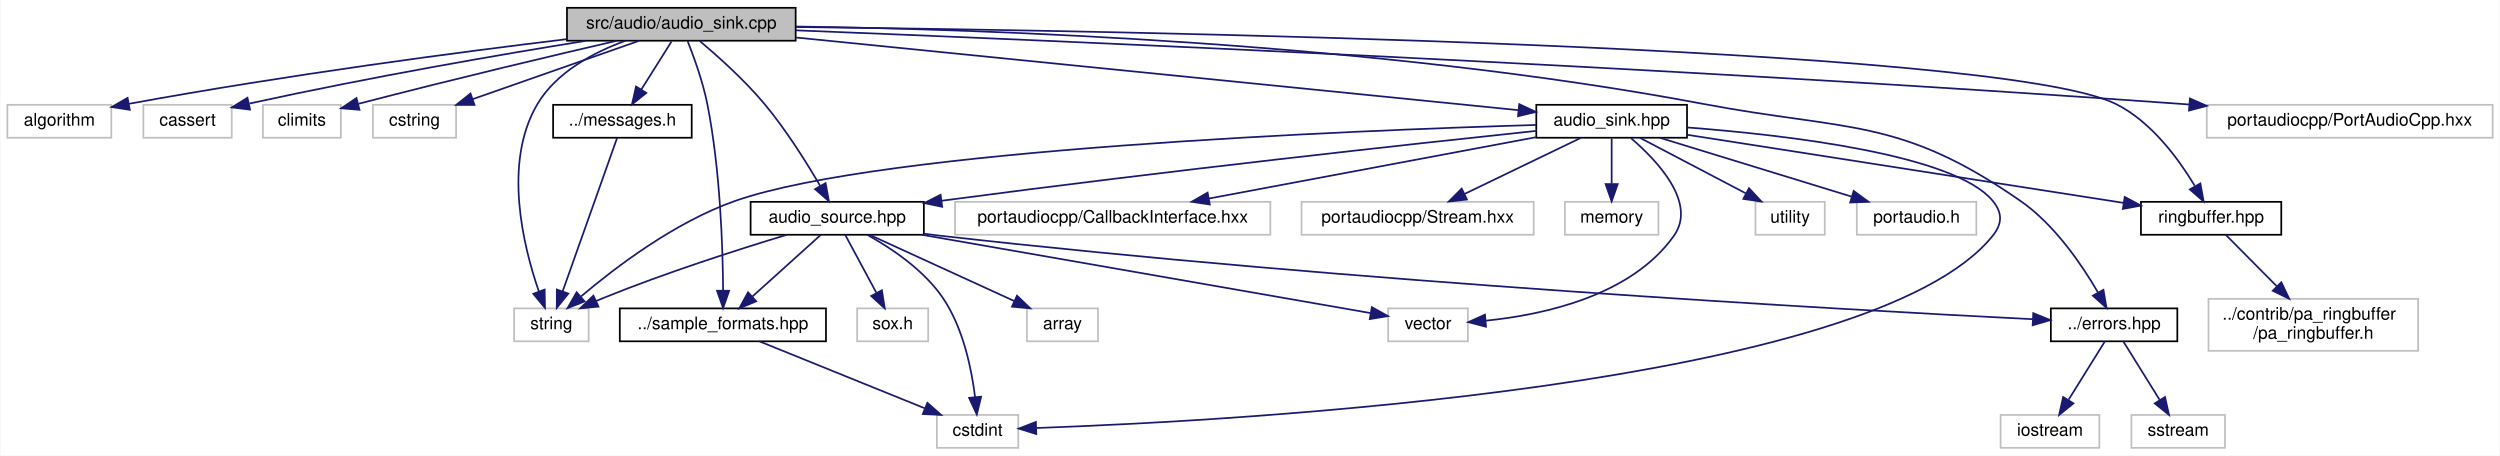
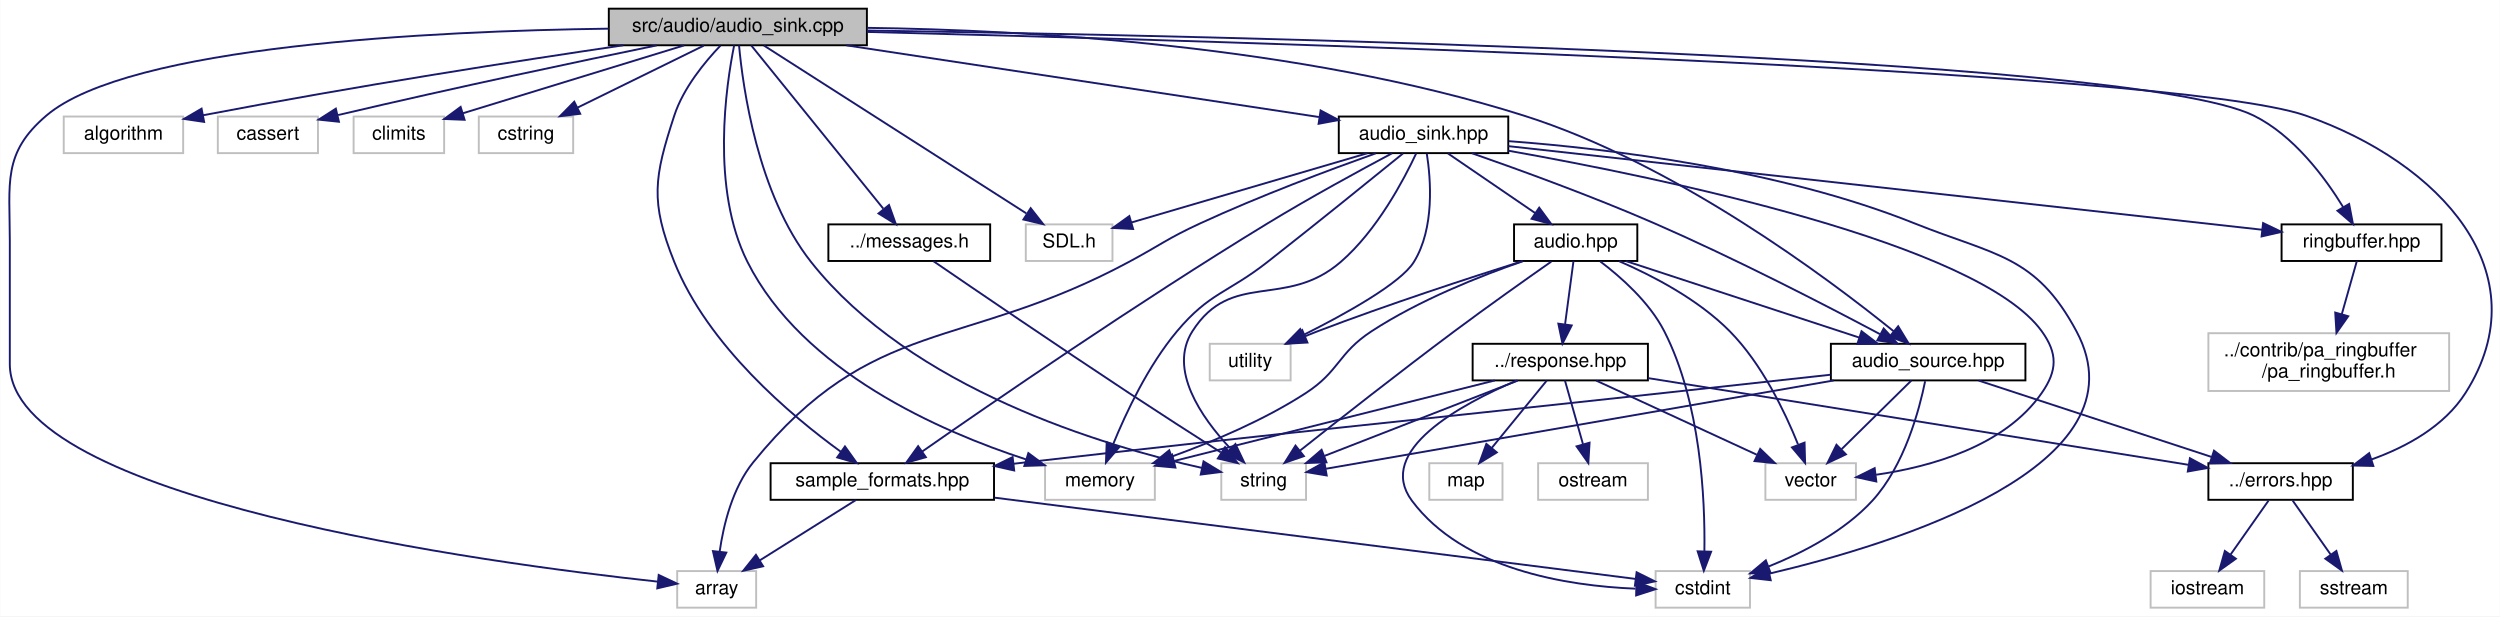
- <svg xmlns="http://www.w3.org/2000/svg" xmlns:xlink="http://www.w3.org/1999/xlink" width="1443pt" height="263pt" viewBox="0.00 0.00 1442.50 263.00">
-   <g id="graph0" class="graph" transform="scale(1 1) rotate(0) translate(4 259)">
-     <polygon fill="white" stroke="none" points="-4,4 -4,-259 1438.5,-259 1438.5,4 -4,4" />
+ <svg xmlns="http://www.w3.org/2000/svg" xmlns:xlink="http://www.w3.org/1999/xlink" width="1298pt" height="320pt" viewBox="0.00 0.00 1297.77 320.00">
+   <g id="graph0" class="graph" transform="scale(1 1) rotate(0) translate(4 316)">
+     <polygon fill="white" stroke="none" points="-4,4 -4,-316 1293.77,-316 1293.77,4 -4,4" />
    <g id="node1" class="node">
-       <polygon fill="#bfbfbf" stroke="black" points="323,-235.5 323,-254.5 455,-254.5 455,-235.5 323,-235.5" />
-       <text text-anchor="middle" x="389" y="-242.5" font-family="Helvetica,sans-Serif" font-size="10.00">src/audio/audio_sink.cpp</text>
+       <polygon fill="#bfbfbf" stroke="black" points="311.978,-292.5 311.978,-311.5 445.978,-311.5 445.978,-292.5 311.978,-292.5" />
+       <text text-anchor="middle" x="378.978" y="-299.5" font-family="Helvetica,sans-Serif" font-size="10.00">src/audio/audio_sink.cpp</text>
    </g>
    <g id="node2" class="node">
-       <polygon fill="white" stroke="#bfbfbf" points="0,-179.5 0,-198.5 60,-198.5 60,-179.5 0,-179.5" />
-       <text text-anchor="middle" x="30" y="-186.5" font-family="Helvetica,sans-Serif" font-size="10.00">algorithm</text>
+       <polygon fill="white" stroke="#bfbfbf" points="347.478,-0.5 347.478,-19.5 388.478,-19.5 388.478,-0.5 347.478,-0.5" />
+       <text text-anchor="middle" x="367.978" y="-7.5" font-family="Helvetica,sans-Serif" font-size="10.00">array</text>
    </g>
    <g id="edge1" class="edge">
-       <path fill="none" stroke="midnightblue" d="M322.845,-236.404C260.164,-228.819 163.201,-216.086 70.053,-199.061" />
-       <polygon fill="midnightblue" stroke="midnightblue" points="70.649,-195.612 60.179,-197.238 69.377,-202.496 70.649,-195.612" />
+       <path fill="none" stroke="midnightblue" d="M311.928,-301.12C220.356,-299.889 62.655,-292.353 19.978,-256 -2.934,-236.483 0.978,-221.098 0.978,-191 0.978,-191 0.978,-191 0.978,-127 0.978,-56.679 249.047,-23.579 337.283,-14.029" />
+       <polygon fill="midnightblue" stroke="midnightblue" points="337.882,-17.486 347.46,-12.956 337.148,-10.524 337.882,-17.486" />
    </g>
    <g id="node3" class="node">
-       <polygon fill="white" stroke="#bfbfbf" points="78.5,-179.5 78.5,-198.5 129.5,-198.5 129.5,-179.5 78.5,-179.5" />
-       <text text-anchor="middle" x="104" y="-186.5" font-family="Helvetica,sans-Serif" font-size="10.00">cassert</text>
+       <polygon fill="white" stroke="#bfbfbf" points="28.978,-236.5 28.978,-255.5 90.978,-255.5 90.978,-236.5 28.978,-236.5" />
+       <text text-anchor="middle" x="59.978" y="-243.5" font-family="Helvetica,sans-Serif" font-size="10.00">algorithm</text>
    </g>
    <g id="edge2" class="edge">
-       <path fill="none" stroke="midnightblue" d="M333.904,-235.446C285.17,-227.582 211.938,-215.037 139.743,-199.254" />
-       <polygon fill="midnightblue" stroke="midnightblue" points="140.085,-195.745 129.565,-197.006 138.575,-202.581 140.085,-195.745" />
+       <path fill="none" stroke="midnightblue" d="M319.467,-292.483C265.065,-284.453 182.159,-271.601 101.239,-256.154" />
+       <polygon fill="midnightblue" stroke="midnightblue" points="101.864,-252.71 91.383,-254.257 100.541,-259.584 101.864,-252.71" />
    </g>
    <g id="node4" class="node">
-       <polygon fill="white" stroke="#bfbfbf" points="147.5,-179.5 147.5,-198.5 192.5,-198.5 192.5,-179.5 147.5,-179.5" />
-       <text text-anchor="middle" x="170" y="-186.5" font-family="Helvetica,sans-Serif" font-size="10.00">climits</text>
+       <polygon fill="white" stroke="#bfbfbf" points="108.978,-236.5 108.978,-255.5 160.978,-255.5 160.978,-236.5 108.978,-236.5" />
+       <text text-anchor="middle" x="134.978" y="-243.5" font-family="Helvetica,sans-Serif" font-size="10.00">cassert</text>
    </g>
    <g id="edge3" class="edge">
-       <path fill="none" stroke="midnightblue" d="M351.642,-235.451C315.888,-227.171 260.207,-214.023 202.693,-199.105" />
-       <polygon fill="midnightblue" stroke="midnightblue" points="203.256,-195.634 192.697,-196.498 201.49,-202.408 203.256,-195.634" />
+       <path fill="none" stroke="midnightblue" d="M336.835,-292.437C296.694,-284.168 234.33,-271.025 171.421,-256.274" />
+       <polygon fill="midnightblue" stroke="midnightblue" points="171.86,-252.782 161.324,-253.894 170.254,-259.595 171.86,-252.782" />
    </g>
    <g id="node5" class="node">
-       <polygon fill="white" stroke="#bfbfbf" points="211,-179.5 211,-198.5 259,-198.5 259,-179.5 211,-179.5" />
-       <text text-anchor="middle" x="235" y="-186.5" font-family="Helvetica,sans-Serif" font-size="10.00">cstring</text>
+       <polygon fill="white" stroke="#bfbfbf" points="179.478,-236.5 179.478,-255.5 226.478,-255.5 226.478,-236.5 179.478,-236.5" />
+       <text text-anchor="middle" x="202.978" y="-243.5" font-family="Helvetica,sans-Serif" font-size="10.00">climits</text>
    </g>
    <g id="edge4" class="edge">
-       <path fill="none" stroke="midnightblue" d="M364.598,-235.444C338.728,-226.372 297.683,-211.98 268.727,-201.826" />
-       <polygon fill="midnightblue" stroke="midnightblue" points="269.629,-198.434 259.034,-198.428 267.313,-205.039 269.629,-198.434" />
+       <path fill="none" stroke="midnightblue" d="M351.09,-292.444C319.907,-282.876 269.432,-267.389 236.223,-257.2" />
+       <polygon fill="midnightblue" stroke="midnightblue" points="237.098,-253.808 226.511,-254.22 235.044,-260.5 237.098,-253.808" />
    </g>
    <g id="node6" class="node">
-       <polygon fill="white" stroke="#bfbfbf" points="292.5,-62 292.5,-81 335.5,-81 335.5,-62 292.5,-62" />
-       <text text-anchor="middle" x="314" y="-69" font-family="Helvetica,sans-Serif" font-size="10.00">string</text>
+       <polygon fill="white" stroke="#bfbfbf" points="244.478,-236.5 244.478,-255.5 293.478,-255.5 293.478,-236.5 244.478,-236.5" />
+       <text text-anchor="middle" x="268.978" y="-243.5" font-family="Helvetica,sans-Serif" font-size="10.00">cstring</text>
    </g>
    <g id="edge5" class="edge">
-       <path fill="none" stroke="midnightblue" d="M356.815,-235.488C338.461,-228.801 316.984,-217.45 306,-199 285.906,-165.249 297.723,-117.063 306.72,-90.981" />
-       <polygon fill="midnightblue" stroke="midnightblue" points="310.127,-91.857 310.301,-81.263 303.559,-89.436 310.127,-91.857" />
+       <path fill="none" stroke="midnightblue" d="M361.305,-292.324C343.584,-283.625 316.075,-270.12 295.69,-260.113" />
+       <polygon fill="midnightblue" stroke="midnightblue" points="297.127,-256.919 286.608,-255.655 294.042,-263.203 297.127,-256.919" />
    </g>
    <g id="node7" class="node">
-       <polygon fill="white" stroke="#bfbfbf" points="1269.5,-179.5 1269.5,-198.5 1434.5,-198.5 1434.5,-179.5 1269.5,-179.5" />
-       <text text-anchor="middle" x="1352" y="-186.5" font-family="Helvetica,sans-Serif" font-size="10.00">portaudiocpp/PortAudioCpp.hxx</text>
+       <polygon fill="white" stroke="#bfbfbf" points="538.478,-56.5 538.478,-75.5 595.478,-75.5 595.478,-56.5 538.478,-56.5" />
+       <text text-anchor="middle" x="566.978" y="-63.5" font-family="Helvetica,sans-Serif" font-size="10.00">memory</text>
    </g>
    <g id="edge6" class="edge">
-       <path fill="none" stroke="midnightblue" d="M455.056,-241.483C599.99,-235.761 956.749,-220.576 1255,-199 1256.48,-198.893 1257.96,-198.783 1259.46,-198.67" />
-       <polygon fill="midnightblue" stroke="midnightblue" points="1259.77,-202.157 1269.47,-197.887 1259.22,-195.178 1259.77,-202.157" />
+       <path fill="none" stroke="midnightblue" d="M377.067,-292.492C372.897,-271.874 364.809,-218.134 383.978,-180 412.51,-123.241 483.943,-92.015 528.654,-77.454" />
+       <polygon fill="midnightblue" stroke="midnightblue" points="529.811,-80.759 538.31,-74.432 527.721,-74.078 529.811,-80.759" />
    </g>
    <g id="node8" class="node">
-       <g id="a_node8">
+       <polygon fill="white" stroke="#bfbfbf" points="629.978,-56.5 629.978,-75.5 673.978,-75.5 673.978,-56.5 629.978,-56.5" />
+       <text text-anchor="middle" x="651.978" y="-63.5" font-family="Helvetica,sans-Serif" font-size="10.00">string</text>
+     </g>
+     <g id="edge7" class="edge">
+       <path fill="none" stroke="midnightblue" d="M379.598,-292.414C381.536,-271.155 389.133,-215.246 416.978,-180 468.962,-114.199 568.757,-84.459 619.955,-73.046" />
+       <polygon fill="midnightblue" stroke="midnightblue" points="620.763,-76.452 629.813,-70.942 619.302,-69.606 620.763,-76.452" />
+     </g>
+     <g id="node9" class="node">
+       <polygon fill="white" stroke="#bfbfbf" points="528.478,-180.5 528.478,-199.5 573.478,-199.5 573.478,-180.5 528.478,-180.5" />
+       <text text-anchor="middle" x="550.978" y="-187.5" font-family="Helvetica,sans-Serif" font-size="10.00">SDL.h</text>
+     </g>
+     <g id="edge8" class="edge">
+       <path fill="none" stroke="midnightblue" d="M392.475,-292.368C421.99,-273.492 492.522,-228.385 528.717,-205.237" />
+       <polygon fill="midnightblue" stroke="midnightblue" points="531.005,-207.928 537.544,-199.591 527.234,-202.031 531.005,-207.928" />
+     </g>
+     <g id="node10" class="node">
+       <g id="a_node10">
        <a xlink:href="errors_8hpp.html" target="_top" xlink:title="Declarations of the playd Error exception set. ">
-           <polygon fill="white" stroke="black" points="1179.5,-62 1179.5,-81 1252.5,-81 1252.5,-62 1179.5,-62" />
-           <text text-anchor="middle" x="1216" y="-69" font-family="Helvetica,sans-Serif" font-size="10.00">../errors.hpp</text>
-         </a>
-       </g>
-     </g>
-     <g id="edge7" class="edge">
-       <path fill="none" stroke="midnightblue" d="M455.1,-243.695C564.862,-242.135 791.241,-234.437 979,-199 1062.58,-183.225 1092.14,-191.521 1162,-143 1181.71,-129.307 1197.42,-106.195 1206.7,-90.184" />
-       <polygon fill="midnightblue" stroke="midnightblue" points="1209.85,-91.725 1211.63,-81.28 1203.73,-88.335 1209.85,-91.725" />
-     </g>
-     <g id="node11" class="node">
-       <g id="a_node11">
-         <a xlink:href="sample__formats_8hpp.html" target="_top" xlink:title="The SampleFormat enumeration. ">
-           <polygon fill="white" stroke="black" points="353.5,-62 353.5,-81 472.5,-81 472.5,-62 353.5,-62" />
-           <text text-anchor="middle" x="413" y="-69" font-family="Helvetica,sans-Serif" font-size="10.00">../sample_formats.hpp</text>
-         </a>
-       </g>
-     </g>
-     <g id="edge10" class="edge">
-       <path fill="none" stroke="midnightblue" d="M392.661,-235.214C396.212,-226.27 401.429,-211.923 404,-199 411.492,-161.344 412.953,-116.292 413.123,-91.393" />
-       <polygon fill="midnightblue" stroke="midnightblue" points="416.623,-91.189 413.126,-81.189 409.623,-91.188 416.623,-91.189" />
+           <polygon fill="white" stroke="black" points="1142.48,-56.5 1142.48,-75.5 1217.48,-75.5 1217.48,-56.5 1142.48,-56.5" />
+           <text text-anchor="middle" x="1179.98" y="-63.5" font-family="Helvetica,sans-Serif" font-size="10.00">../errors.hpp</text>
+         </a>
+       </g>
+     </g>
+     <g id="edge9" class="edge">
+       <path fill="none" stroke="midnightblue" d="M446.112,-299.423C628.366,-294.84 1123.41,-280.291 1192.98,-256 1262.72,-231.648 1315.61,-174.341 1275.98,-112 1265.05,-94.803 1245.62,-84.064 1227.08,-77.414" />
+       <polygon fill="midnightblue" stroke="midnightblue" points="1228.12,-74.069 1217.52,-74.297 1225.95,-80.725 1228.12,-74.069" />
    </g>
    <g id="node13" class="node">
      <g id="a_node13">
        <a xlink:href="messages_8h.html" target="_top" xlink:title="Constant human-readable messages used within playd. ">
-           <polygon fill="white" stroke="black" points="315,-179.5 315,-198.5 395,-198.5 395,-179.5 315,-179.5" />
-           <text text-anchor="middle" x="355" y="-186.5" font-family="Helvetica,sans-Serif" font-size="10.00">../messages.h</text>
+           <polygon fill="white" stroke="black" points="425.978,-180.5 425.978,-199.5 509.978,-199.5 509.978,-180.5 425.978,-180.5" />
+           <text text-anchor="middle" x="467.978" y="-187.5" font-family="Helvetica,sans-Serif" font-size="10.00">../messages.h</text>
        </a>
      </g>
    </g>
    <g id="edge12" class="edge">
-       <path fill="none" stroke="midnightblue" d="M383.386,-235.083C378.633,-227.534 371.682,-216.495 365.848,-207.23" />
-       <polygon fill="midnightblue" stroke="midnightblue" points="368.8,-205.349 360.51,-198.751 362.876,-209.078 368.8,-205.349" />
+       <path fill="none" stroke="midnightblue" d="M385.962,-292.368C400.714,-274.135 435.27,-231.426 454.486,-207.675" />
+       <polygon fill="midnightblue" stroke="midnightblue" points="457.458,-209.567 461.027,-199.591 452.016,-205.164 457.458,-209.567" />
    </g>
    <g id="node14" class="node">
      <g id="a_node14">
        <a xlink:href="audio__sink_8hpp.html" target="_top" xlink:title="Declaration of the AudioSink class. ">
-           <polygon fill="white" stroke="black" points="882.5,-179.5 882.5,-198.5 969.5,-198.5 969.5,-179.5 882.5,-179.5" />
-           <text text-anchor="middle" x="926" y="-186.5" font-family="Helvetica,sans-Serif" font-size="10.00">audio_sink.hpp</text>
+           <polygon fill="white" stroke="black" points="690.978,-236.5 690.978,-255.5 778.978,-255.5 778.978,-236.5 690.978,-236.5" />
+           <text text-anchor="middle" x="734.978" y="-243.5" font-family="Helvetica,sans-Serif" font-size="10.00">audio_sink.hpp</text>
        </a>
      </g>
    </g>
    <g id="edge14" class="edge">
-       <path fill="none" stroke="midnightblue" d="M455.116,-237.351C562.607,-226.542 773.188,-205.367 872.169,-195.413" />
-       <polygon fill="midnightblue" stroke="midnightblue" points="872.649,-198.883 882.249,-194.4 871.948,-191.918 872.649,-198.883" />
-     </g>
-     <g id="node21" class="node">
-       <g id="a_node21">
+       <path fill="none" stroke="midnightblue" d="M435.387,-292.444C502.664,-282.239 614.329,-265.301 680.667,-255.238" />
+       <polygon fill="midnightblue" stroke="midnightblue" points="681.548,-258.645 690.91,-253.684 680.499,-251.724 681.548,-258.645" />
+     </g>
+     <g id="node22" class="node">
+       <g id="a_node22">
        <a xlink:href="audio__source_8hpp.html" target="_top" xlink:title="Declaration of the AudioSource class. ">
-           <polygon fill="white" stroke="black" points="429,-123.5 429,-142.5 529,-142.5 529,-123.5 429,-123.5" />
-           <text text-anchor="middle" x="479" y="-130.5" font-family="Helvetica,sans-Serif" font-size="10.00">audio_source.hpp</text>
-         </a>
-       </g>
-     </g>
-     <g id="edge33" class="edge">
-       <path fill="none" stroke="midnightblue" d="M399.632,-235.356C409.86,-226.749 425.433,-212.854 437,-199 449.472,-184.061 461.276,-165.219 469.175,-151.673" />
-       <polygon fill="midnightblue" stroke="midnightblue" points="472.278,-153.297 474.191,-142.876 466.197,-149.83 472.278,-153.297" />
+           <polygon fill="white" stroke="black" points="946.478,-118.5 946.478,-137.5 1047.48,-137.5 1047.48,-118.5 946.478,-118.5" />
+           <text text-anchor="middle" x="996.978" y="-125.5" font-family="Helvetica,sans-Serif" font-size="10.00">audio_source.hpp</text>
+         </a>
+       </g>
+     </g>
+     <g id="edge48" class="edge">
+       <path fill="none" stroke="midnightblue" d="M446.339,-301.542C528.608,-300.408 671.118,-292.599 786.978,-256 865.257,-231.273 944.66,-171.828 979.154,-143.931" />
+       <polygon fill="midnightblue" stroke="midnightblue" points="981.413,-146.604 986.928,-137.558 976.976,-141.191 981.413,-146.604" />
+     </g>
+     <g id="node23" class="node">
+       <g id="a_node23">
+         <a xlink:href="sample__formats_8hpp.html" target="_top" xlink:title="The SampleFormat enumeration and related declarations. ">
+           <polygon fill="white" stroke="black" points="395.978,-56.5 395.978,-75.5 511.978,-75.5 511.978,-56.5 395.978,-56.5" />
+           <text text-anchor="middle" x="453.978" y="-63.5" font-family="Helvetica,sans-Serif" font-size="10.00">sample_formats.hpp</text>
+         </a>
+       </g>
+     </g>
+     <g id="edge50" class="edge">
+       <path fill="none" stroke="midnightblue" d="M369.958,-292.34C361.906,-283.932 350.68,-270.363 345.978,-256 335.469,-223.899 333.406,-211.351 345.978,-180 363.402,-136.552 406.381,-100.35 432.565,-81.356" />
+       <polygon fill="midnightblue" stroke="midnightblue" points="434.586,-84.213 440.739,-75.589 430.55,-78.494 434.586,-84.213" />
    </g>
    <g id="node24" class="node">
      <g id="a_node24">
        <a xlink:href="ringbuffer_8hpp.html" target="_top" xlink:title="The RingBuffer class template. ">
-           <polygon fill="white" stroke="black" points="1231.5,-123.5 1231.5,-142.5 1312.5,-142.5 1312.5,-123.5 1231.5,-123.5" />
-           <text text-anchor="middle" x="1272" y="-130.5" font-family="Helvetica,sans-Serif" font-size="10.00">ringbuffer.hpp</text>
-         </a>
-       </g>
+           <polygon fill="white" stroke="black" points="1180.48,-180.5 1180.48,-199.5 1263.48,-199.5 1263.48,-180.5 1180.48,-180.5" />
+           <text text-anchor="middle" x="1221.98" y="-187.5" font-family="Helvetica,sans-Serif" font-size="10.00">ringbuffer.hpp</text>
+         </a>
+       </g>
+     </g>
+     <g id="edge49" class="edge">
+       <path fill="none" stroke="midnightblue" d="M446.162,-300.149C624.807,-297.467 1102.31,-287.414 1165.98,-256 1186.77,-245.739 1202.99,-223.918 1212.5,-208.393" />
+       <polygon fill="midnightblue" stroke="midnightblue" points="1215.55,-210.106 1217.54,-199.699 1209.5,-206.596 1215.55,-210.106" />
+     </g>
+     <g id="node11" class="node">
+       <polygon fill="white" stroke="#bfbfbf" points="1112.48,-0.5 1112.48,-19.5 1171.48,-19.5 1171.48,-0.5 1112.48,-0.5" />
+       <text text-anchor="middle" x="1141.98" y="-7.5" font-family="Helvetica,sans-Serif" font-size="10.00">iostream</text>
+     </g>
+     <g id="edge10" class="edge">
+       <path fill="none" stroke="midnightblue" d="M1173.7,-56.083C1168.34,-48.455 1160.46,-37.264 1153.9,-27.941" />
+       <polygon fill="midnightblue" stroke="midnightblue" points="1156.75,-25.915 1148.14,-19.751 1151.03,-29.943 1156.75,-25.915" />
+     </g>
+     <g id="node12" class="node">
+       <polygon fill="white" stroke="#bfbfbf" points="1189.98,-0.5 1189.98,-19.5 1245.98,-19.5 1245.98,-0.5 1189.98,-0.5" />
+       <text text-anchor="middle" x="1217.98" y="-7.5" font-family="Helvetica,sans-Serif" font-size="10.00">sstream</text>
+     </g>
+     <g id="edge11" class="edge">
+       <path fill="none" stroke="midnightblue" d="M1186.25,-56.083C1191.62,-48.455 1199.5,-37.264 1206.06,-27.941" />
+       <polygon fill="midnightblue" stroke="midnightblue" points="1208.93,-29.943 1211.82,-19.751 1203.2,-25.915 1208.93,-29.943" />
+     </g>
+     <g id="edge13" class="edge">
+       <path fill="none" stroke="midnightblue" d="M480.567,-180.36C501.513,-166.016 544.885,-136.445 581.978,-112 597.856,-101.536 615.912,-89.936 629.708,-81.135" />
+       <polygon fill="midnightblue" stroke="midnightblue" points="631.944,-83.86 638.5,-75.537 628.185,-77.955 631.944,-83.86" />
+     </g>
+     <g id="edge15" class="edge">
+       <path fill="none" stroke="midnightblue" d="M710.164,-236.397C686.419,-227.927 649.765,-214.224 618.978,-200 602.009,-192.16 598.447,-188.843 581.978,-180 495.441,-133.536 448.939,-152.213 386.978,-76 376.21,-62.755 371.545,-43.627 369.523,-29.548" />
+       <polygon fill="midnightblue" stroke="midnightblue" points="372.995,-29.098 368.403,-19.549 366.038,-29.877 372.995,-29.098" />
+     </g>
+     <g id="edge17" class="edge">
+       <path fill="none" stroke="midnightblue" d="M724.296,-236.301C708.858,-223.758 679.377,-199.914 653.978,-180 633.271,-163.765 623.891,-164.156 606.978,-144 592.045,-126.203 580.587,-101.905 573.837,-85.397" />
+       <polygon fill="midnightblue" stroke="midnightblue" points="576.994,-83.859 570.092,-75.82 570.475,-86.408 576.994,-83.859" />
+     </g>
+     <g id="edge18" class="edge">
+       <path fill="none" stroke="midnightblue" d="M731.16,-236.327C724.795,-222.727 710.828,-196.263 691.978,-180 663.374,-155.322 635.26,-175.872 614.978,-144 602.366,-124.181 619.524,-99.411 634.442,-83.403" />
+       <polygon fill="midnightblue" stroke="midnightblue" points="637.32,-85.471 641.87,-75.903 632.346,-80.545 637.32,-85.471" />
+     </g>
+     <g id="edge21" class="edge">
+       <path fill="none" stroke="midnightblue" d="M705.823,-236.444C672.435,-226.645 617.896,-210.639 583.254,-200.472" />
+       <polygon fill="midnightblue" stroke="midnightblue" points="584.197,-197.102 573.616,-197.644 582.226,-203.818 584.197,-197.102" />
+     </g>
+     <g id="node15" class="node">
+       <polygon fill="white" stroke="#bfbfbf" points="855.478,-0.5 855.478,-19.5 904.478,-19.5 904.478,-0.5 855.478,-0.5" />
+       <text text-anchor="middle" x="879.978" y="-7.5" font-family="Helvetica,sans-Serif" font-size="10.00">cstdint</text>
+     </g>
+     <g id="edge16" class="edge">
+       <path fill="none" stroke="midnightblue" d="M779.344,-242.703C831.442,-238.767 919.67,-228.191 989.978,-200 1031.62,-183.301 1052.81,-183.56 1073.98,-144 1111.47,-73.941 979.878,-33.543 914.586,-18.194" />
+       <polygon fill="midnightblue" stroke="midnightblue" points="915.239,-14.753 904.712,-15.945 913.685,-21.578 915.239,-14.753" />
+     </g>
+     <g id="node16" class="node">
+       <polygon fill="white" stroke="#bfbfbf" points="623.978,-118.5 623.978,-137.5 665.978,-137.5 665.978,-118.5 623.978,-118.5" />
+       <text text-anchor="middle" x="644.978" y="-125.5" font-family="Helvetica,sans-Serif" font-size="10.00">utility</text>
+     </g>
+     <g id="edge19" class="edge">
+       <path fill="none" stroke="midnightblue" d="M736.681,-236.239C738.766,-222.983 740.807,-197.522 729.978,-180 723.13,-168.92 694.661,-153.111 672.534,-142.04" />
+       <polygon fill="midnightblue" stroke="midnightblue" points="674.04,-138.881 663.521,-137.613 670.954,-145.164 674.04,-138.881" />
+     </g>
+     <g id="node17" class="node">
+       <polygon fill="white" stroke="#bfbfbf" points="912.478,-56.5 912.478,-75.5 959.478,-75.5 959.478,-56.5 912.478,-56.5" />
+       <text text-anchor="middle" x="935.978" y="-63.5" font-family="Helvetica,sans-Serif" font-size="10.00">vector</text>
+     </g>
+     <g id="edge20" class="edge">
+       <path fill="none" stroke="midnightblue" d="M778.993,-237.755C859.039,-223.577 1023.22,-189.529 1055.98,-144 1064.28,-132.455 1064.08,-123.69 1055.98,-112 1036.76,-84.27 998.21,-73.602 969.97,-69.513" />
+       <polygon fill="midnightblue" stroke="midnightblue" points="970.067,-65.998 959.713,-68.246 969.209,-72.945 970.067,-65.998" />
+     </g>
+     <g id="node18" class="node">
+       <g id="a_node18">
+         <a xlink:href="audio_8hpp.html" target="_top" xlink:title="Declaration of the Audio class. ">
+           <polygon fill="white" stroke="black" points="781.978,-180.5 781.978,-199.5 845.978,-199.5 845.978,-180.5 781.978,-180.5" />
+           <text text-anchor="middle" x="813.978" y="-187.5" font-family="Helvetica,sans-Serif" font-size="10.00">audio.hpp</text>
+         </a>
+       </g>
+     </g>
+     <g id="edge22" class="edge">
+       <path fill="none" stroke="midnightblue" d="M747.671,-236.324C759.879,-227.979 778.556,-215.212 792.981,-205.352" />
+       <polygon fill="midnightblue" stroke="midnightblue" points="795.036,-208.187 801.317,-199.655 791.086,-202.408 795.036,-208.187" />
+     </g>
+     <g id="edge44" class="edge">
+       <path fill="none" stroke="midnightblue" d="M760.103,-236.443C784.596,-227.9 822.754,-214.052 854.978,-200 896.789,-181.768 943.883,-157.438 971.957,-142.513" />
+       <polygon fill="midnightblue" stroke="midnightblue" points="973.885,-145.451 981.055,-137.651 970.585,-139.278 973.885,-145.451" />
+     </g>
+     <g id="edge47" class="edge">
+       <path fill="none" stroke="midnightblue" d="M718.624,-236.409C702.106,-227.618 675.962,-213.387 653.978,-200 586.999,-159.213 510.495,-106.577 474.607,-81.511" />
+       <polygon fill="midnightblue" stroke="midnightblue" points="476.587,-78.626 466.388,-75.757 472.573,-84.36 476.587,-78.626" />
+     </g>
+     <g id="edge45" class="edge">
+       <path fill="none" stroke="midnightblue" d="M779.055,-240.113C869.192,-230.118 1074.19,-207.387 1170.36,-196.724" />
+       <polygon fill="midnightblue" stroke="midnightblue" points="1170.88,-200.188 1180.43,-195.607 1170.1,-193.231 1170.88,-200.188" />
+     </g>
+     <g id="edge24" class="edge">
+       <path fill="none" stroke="midnightblue" d="M786.528,-180.366C764.312,-172.686 732.756,-160.173 707.978,-144 690.601,-132.658 691.374,-123.313 673.978,-112 652.393,-97.963 625.702,-86.728 604.377,-78.995" />
+       <polygon fill="midnightblue" stroke="midnightblue" points="605.286,-75.605 594.691,-75.588 602.962,-82.208 605.286,-75.605" />
+     </g>
+     <g id="edge25" class="edge">
+       <path fill="none" stroke="midnightblue" d="M801.318,-180.185C788.518,-171.219 768.219,-156.854 750.978,-144 722.694,-122.913 690.556,-97.674 670.772,-81.986" />
+       <polygon fill="midnightblue" stroke="midnightblue" points="672.86,-79.174 662.853,-75.693 668.505,-84.655 672.86,-79.174" />
+     </g>
+     <g id="edge23" class="edge">
+       <path fill="none" stroke="midnightblue" d="M826.756,-180.239C837.478,-172.148 852.245,-159.118 859.978,-144 878.967,-106.878 881.196,-56.83 880.807,-29.952" />
+       <polygon fill="midnightblue" stroke="midnightblue" points="884.297,-29.553 880.508,-19.658 877.3,-29.756 884.297,-29.553" />
+     </g>
+     <g id="edge26" class="edge">
+       <path fill="none" stroke="midnightblue" d="M786.287,-180.423C759.028,-171.81 716.32,-157.864 679.978,-144 677.87,-143.196 675.702,-142.34 673.528,-141.459" />
+       <polygon fill="midnightblue" stroke="midnightblue" points="674.696,-138.154 664.12,-137.534 672.001,-144.615 674.696,-138.154" />
+     </g>
+     <g id="edge27" class="edge">
+       <path fill="none" stroke="midnightblue" d="M836.543,-180.386C853.912,-172.866 877.634,-160.558 893.978,-144 910.65,-127.109 922.59,-102.244 929.379,-85.375" />
+       <polygon fill="midnightblue" stroke="midnightblue" points="932.81,-86.2 933.095,-75.609 926.268,-83.711 932.81,-86.2" />
+     </g>
+     <g id="node19" class="node">
+       <g id="a_node19">
+         <a xlink:href="response_8hpp.html" target="_top" xlink:title="Declaration of classes pertaining to responses to the client. ">
+           <polygon fill="white" stroke="black" points="760.478,-118.5 760.478,-137.5 851.478,-137.5 851.478,-118.5 760.478,-118.5" />
+           <text text-anchor="middle" x="805.978" y="-125.5" font-family="Helvetica,sans-Serif" font-size="10.00">../response.hpp</text>
+         </a>
+       </g>
+     </g>
+     <g id="edge28" class="edge">
+       <path fill="none" stroke="midnightblue" d="M812.832,-180.403C811.703,-171.938 809.942,-158.728 808.487,-147.82" />
+       <polygon fill="midnightblue" stroke="midnightblue" points="811.913,-147.03 807.122,-137.581 804.975,-147.955 811.913,-147.03" />
+     </g>
+     <g id="edge36" class="edge">
+       <path fill="none" stroke="midnightblue" d="M840.197,-180.403C871.996,-169.978 925.743,-152.356 961.295,-140.699" />
+       <polygon fill="midnightblue" stroke="midnightblue" points="962.395,-144.022 970.807,-137.581 960.214,-137.37 962.395,-144.022" />
+     </g>
+     <g id="edge31" class="edge">
+       <path fill="none" stroke="midnightblue" d="M771.989,-118.467C728.018,-107.428 651.609,-88.246 605.522,-76.676" />
+       <polygon fill="midnightblue" stroke="midnightblue" points="606.164,-73.229 595.613,-74.189 604.459,-80.018 606.164,-73.229" />
+     </g>
+     <g id="edge33" class="edge">
+       <path fill="none" stroke="midnightblue" d="M783.914,-118.403C757.611,-108.156 713.465,-90.956 683.553,-79.302" />
+       <polygon fill="midnightblue" stroke="midnightblue" points="684.59,-75.95 674.002,-75.581 682.049,-82.472 684.59,-75.95" />
+     </g>
+     <g id="edge35" class="edge">
+       <path fill="none" stroke="midnightblue" d="M851.838,-119.643C923.042,-108.22 1059.52,-86.325 1132,-74.698" />
+       <polygon fill="midnightblue" stroke="midnightblue" points="1132.89,-78.099 1142.21,-73.059 1131.78,-71.187 1132.89,-78.099" />
+     </g>
+     <g id="edge29" class="edge">
+       <path fill="none" stroke="midnightblue" d="M783.502,-118.47C754.416,-106.139 709.634,-81.95 728.978,-56 755.573,-20.324 809.34,-11.817 845.008,-10.357" />
+       <polygon fill="midnightblue" stroke="midnightblue" points="845.533,-13.845 855.446,-10.107 845.366,-6.847 845.533,-13.845" />
    </g>
    <g id="edge34" class="edge">
-       <path fill="none" stroke="midnightblue" d="M455.007,-243.401C639.172,-241.311 1149.57,-232.529 1217,-199 1237.41,-188.85 1253.19,-167.34 1262.51,-151.841" />
-       <polygon fill="midnightblue" stroke="midnightblue" points="1265.8,-153.129 1267.69,-142.703 1259.71,-149.679 1265.8,-153.129" />
-     </g>
-     <g id="node9" class="node">
-       <polygon fill="white" stroke="#bfbfbf" points="1150.5,-0.5 1150.5,-19.5 1207.5,-19.5 1207.5,-0.5 1150.5,-0.5" />
-       <text text-anchor="middle" x="1179" y="-7.5" font-family="Helvetica,sans-Serif" font-size="10.00">iostream</text>
-     </g>
-     <g id="edge8" class="edge">
-       <path fill="none" stroke="midnightblue" d="M1210.7,-61.975C1205.26,-53.227 1196.64,-39.369 1189.76,-28.309" />
-       <polygon fill="midnightblue" stroke="midnightblue" points="1192.54,-26.153 1184.29,-19.509 1186.6,-29.849 1192.54,-26.153" />
-     </g>
-     <g id="node10" class="node">
-       <polygon fill="white" stroke="#bfbfbf" points="1226,-0.5 1226,-19.5 1280,-19.5 1280,-0.5 1226,-0.5" />
-       <text text-anchor="middle" x="1253" y="-7.5" font-family="Helvetica,sans-Serif" font-size="10.00">sstream</text>
-     </g>
-     <g id="edge9" class="edge">
-       <path fill="none" stroke="midnightblue" d="M1221.3,-61.975C1226.74,-53.227 1235.36,-39.369 1242.24,-28.309" />
-       <polygon fill="midnightblue" stroke="midnightblue" points="1245.4,-29.849 1247.71,-19.509 1239.46,-26.153 1245.4,-29.849" />
-     </g>
-     <g id="node12" class="node">
-       <polygon fill="white" stroke="#bfbfbf" points="536.5,-0.5 536.5,-19.5 583.5,-19.5 583.5,-0.5 536.5,-0.5" />
-       <text text-anchor="middle" x="560" y="-7.5" font-family="Helvetica,sans-Serif" font-size="10.00">cstdint</text>
-     </g>
-     <g id="edge11" class="edge">
-       <path fill="none" stroke="midnightblue" d="M434.062,-61.975C459.059,-51.857 500.942,-34.905 529.487,-23.351" />
-       <polygon fill="midnightblue" stroke="midnightblue" points="531.021,-26.505 538.978,-19.509 528.395,-20.017 531.021,-26.505" />
-     </g>
-     <g id="edge13" class="edge">
-       <path fill="none" stroke="midnightblue" d="M351.918,-179.319C345.27,-160.59 329.458,-116.046 320.493,-90.792" />
-       <polygon fill="midnightblue" stroke="midnightblue" points="323.761,-89.535 317.117,-81.282 317.164,-91.877 323.761,-89.535" />
-     </g>
-     <g id="edge17" class="edge">
-       <path fill="none" stroke="midnightblue" d="M882.355,-186.875C775.795,-183.687 504.874,-172.814 420,-143 385.306,-130.813 350.935,-104.688 331.121,-87.891" />
-       <polygon fill="midnightblue" stroke="midnightblue" points="333.173,-85.036 323.328,-81.121 328.583,-90.321 333.173,-85.036" />
-     </g>
-     <g id="edge15" class="edge">
-       <path fill="none" stroke="midnightblue" d="M969.689,-185.425C1027.37,-181.009 1124.18,-169.73 1146,-143 1151.62,-136.114 1151.54,-129.949 1146,-123 1076.39,-35.736 708.566,-16.021 594.058,-11.969" />
-       <polygon fill="midnightblue" stroke="midnightblue" points="593.898,-8.462 583.786,-11.624 593.663,-15.458 593.898,-8.462" />
-     </g>
-     <g id="node15" class="node">
-       <polygon fill="white" stroke="#bfbfbf" points="899,-123.5 899,-142.5 953,-142.5 953,-123.5 899,-123.5" />
-       <text text-anchor="middle" x="926" y="-130.5" font-family="Helvetica,sans-Serif" font-size="10.00">memory</text>
-     </g>
-     <g id="edge16" class="edge">
-       <path fill="none" stroke="midnightblue" d="M926,-179.083C926,-172.006 926,-161.861 926,-152.986" />
-       <polygon fill="midnightblue" stroke="midnightblue" points="929.5,-152.751 926,-142.751 922.5,-152.751 929.5,-152.751" />
-     </g>
-     <g id="node16" class="node">
-       <polygon fill="white" stroke="#bfbfbf" points="1009,-123.5 1009,-142.5 1049,-142.5 1049,-123.5 1009,-123.5" />
-       <text text-anchor="middle" x="1029" y="-130.5" font-family="Helvetica,sans-Serif" font-size="10.00">utility</text>
-     </g>
-     <g id="edge18" class="edge">
-       <path fill="none" stroke="midnightblue" d="M942.549,-179.324C958.992,-170.703 984.435,-157.364 1003.47,-147.386" />
-       <polygon fill="midnightblue" stroke="midnightblue" points="1005.26,-150.398 1012.49,-142.655 1002.01,-144.198 1005.26,-150.398" />
-     </g>
-     <g id="node17" class="node">
-       <polygon fill="white" stroke="#bfbfbf" points="797,-62 797,-81 843,-81 843,-62 797,-62" />
-       <text text-anchor="middle" x="820" y="-69" font-family="Helvetica,sans-Serif" font-size="10.00">vector</text>
-     </g>
-     <g id="edge19" class="edge">
-       <path fill="none" stroke="midnightblue" d="M937.175,-179.231C952.152,-166.399 975.388,-141.971 962,-123 937.564,-88.374 887.205,-77.348 853.509,-73.92" />
-       <polygon fill="midnightblue" stroke="midnightblue" points="853.466,-70.404 843.208,-73.053 852.879,-77.379 853.466,-70.404" />
-     </g>
-     <g id="node18" class="node">
-       <polygon fill="white" stroke="#bfbfbf" points="1067.5,-123.5 1067.5,-142.5 1136.5,-142.5 1136.5,-123.5 1067.5,-123.5" />
-       <text text-anchor="middle" x="1102" y="-130.5" font-family="Helvetica,sans-Serif" font-size="10.00">portaudio.h</text>
-     </g>
-     <g id="edge20" class="edge">
-       <path fill="none" stroke="midnightblue" d="M953.888,-179.444C983.754,-170.28 1031.31,-155.688 1064.46,-145.519" />
-       <polygon fill="midnightblue" stroke="midnightblue" points="1065.71,-148.796 1074.24,-142.516 1063.66,-142.104 1065.71,-148.796" />
-     </g>
-     <g id="node19" class="node">
-       <polygon fill="white" stroke="#bfbfbf" points="547,-123.5 547,-142.5 729,-142.5 729,-123.5 547,-123.5" />
-       <text text-anchor="middle" x="638" y="-130.5" font-family="Helvetica,sans-Serif" font-size="10.00">portaudiocpp/CallbackInterface.hxx</text>
-     </g>
-     <g id="edge21" class="edge">
-       <path fill="none" stroke="midnightblue" d="M882.259,-179.799C831.744,-170.327 748.551,-154.728 693.517,-144.409" />
-       <polygon fill="midnightblue" stroke="midnightblue" points="694.056,-140.95 683.582,-142.547 692.766,-147.83 694.056,-140.95" />
+       <path fill="none" stroke="midnightblue" d="M824.604,-118.403C846.421,-108.334 882.782,-91.552 907.995,-79.915" />
+       <polygon fill="midnightblue" stroke="midnightblue" points="909.774,-82.949 917.387,-75.581 906.84,-76.593 909.774,-82.949" />
    </g>
    <g id="node20" class="node">
-       <polygon fill="white" stroke="#bfbfbf" points="747,-123.5 747,-142.5 881,-142.5 881,-123.5 747,-123.5" />
-       <text text-anchor="middle" x="814" y="-130.5" font-family="Helvetica,sans-Serif" font-size="10.00">portaudiocpp/Stream.hxx</text>
-     </g>
-     <g id="edge22" class="edge">
-       <path fill="none" stroke="midnightblue" d="M908.005,-179.324C889.962,-170.625 861.953,-157.12 841.197,-147.113" />
-       <polygon fill="midnightblue" stroke="midnightblue" points="842.478,-143.845 831.95,-142.655 839.438,-150.15 842.478,-143.845" />
-     </g>
-     <g id="edge23" class="edge">
-       <path fill="none" stroke="midnightblue" d="M882.295,-183.448C812.217,-176.037 670.127,-160.546 539.388,-143.146" />
-       <polygon fill="midnightblue" stroke="midnightblue" points="539.57,-139.639 529.194,-141.782 538.642,-146.577 539.57,-139.639" />
-     </g>
-     <g id="edge31" class="edge">
-       <path fill="none" stroke="midnightblue" d="M969.821,-181.161C1034.08,-171.132 1153.57,-152.483 1221.45,-141.889" />
-       <polygon fill="midnightblue" stroke="midnightblue" points="1222.14,-145.323 1231.48,-140.323 1221.06,-138.407 1222.14,-145.323" />
-     </g>
-     <g id="edge26" class="edge">
-       <path fill="none" stroke="midnightblue" d="M449.905,-123.487C422.296,-115.132 379.819,-101.556 344,-87 342.627,-86.442 341.228,-85.85 339.822,-85.237" />
-       <polygon fill="midnightblue" stroke="midnightblue" points="341.195,-82.016 330.647,-81.015 338.268,-88.375 341.195,-82.016" />
-     </g>
-     <g id="edge29" class="edge">
-       <path fill="none" stroke="midnightblue" d="M529.177,-124.077C532.159,-123.69 535.117,-123.327 538,-123 774.326,-96.214 1058.67,-80.308 1169.03,-74.75" />
-       <polygon fill="midnightblue" stroke="midnightblue" points="1169.35,-78.239 1179.16,-74.244 1169,-71.247 1169.35,-78.239" />
+       <polygon fill="white" stroke="#bfbfbf" points="737.978,-56.5 737.978,-75.5 775.978,-75.5 775.978,-56.5 737.978,-56.5" />
+       <text text-anchor="middle" x="756.978" y="-63.5" font-family="Helvetica,sans-Serif" font-size="10.00">map</text>
    </g>
    <g id="edge30" class="edge">
-       <path fill="none" stroke="midnightblue" d="M469.544,-123.475C459.252,-114.197 442.584,-99.171 430.006,-87.831" />
-       <polygon fill="midnightblue" stroke="midnightblue" points="432.21,-85.105 422.439,-81.009 427.522,-90.305 432.21,-85.105" />
-     </g>
-     <g id="edge25" class="edge">
-       <path fill="none" stroke="midnightblue" d="M496.291,-123.491C510.131,-115.807 528.989,-103.225 540,-87 551.703,-69.756 556.561,-46.032 558.575,-29.701" />
-       <polygon fill="midnightblue" stroke="midnightblue" points="562.059,-30.043 559.565,-19.746 555.093,-29.35 562.059,-30.043" />
-     </g>
-     <g id="edge27" class="edge">
-       <path fill="none" stroke="midnightblue" d="M527.857,-123.475C598.217,-111.198 726.245,-88.859 786.697,-78.311" />
-       <polygon fill="midnightblue" stroke="midnightblue" points="787.578,-81.71 796.828,-76.543 786.375,-74.814 787.578,-81.71" />
-     </g>
-     <g id="node22" class="node">
-       <polygon fill="white" stroke="#bfbfbf" points="588.5,-62 588.5,-81 629.5,-81 629.5,-62 588.5,-62" />
-       <text text-anchor="middle" x="609" y="-69" font-family="Helvetica,sans-Serif" font-size="10.00">array</text>
-     </g>
-     <g id="edge24" class="edge">
-       <path fill="none" stroke="midnightblue" d="M497.626,-123.475C519.443,-113.49 555.804,-96.848 581.017,-85.308" />
-       <polygon fill="midnightblue" stroke="midnightblue" points="582.772,-88.353 590.409,-81.009 579.859,-81.988 582.772,-88.353" />
-     </g>
-     <g id="node23" class="node">
-       <polygon fill="white" stroke="#bfbfbf" points="490.5,-62 490.5,-81 531.5,-81 531.5,-62 490.5,-62" />
-       <text text-anchor="middle" x="511" y="-69" font-family="Helvetica,sans-Serif" font-size="10.00">sox.h</text>
-     </g>
-     <g id="edge28" class="edge">
-       <path fill="none" stroke="midnightblue" d="M483.585,-123.475C488.242,-114.815 495.592,-101.149 501.51,-90.145" />
-       <polygon fill="midnightblue" stroke="midnightblue" points="504.77,-91.474 506.424,-81.009 498.605,-88.158 504.77,-91.474" />
+       <path fill="none" stroke="midnightblue" d="M798.957,-118.403C791.535,-109.314 779.645,-94.756 770.411,-83.449" />
+       <polygon fill="midnightblue" stroke="midnightblue" points="773.022,-81.112 763.985,-75.581 767.6,-85.54 773.022,-81.112" />
+     </g>
+     <g id="node21" class="node">
+       <polygon fill="white" stroke="#bfbfbf" points="794.478,-56.5 794.478,-75.5 851.478,-75.5 851.478,-56.5 794.478,-56.5" />
+       <text text-anchor="middle" x="822.978" y="-63.5" font-family="Helvetica,sans-Serif" font-size="10.00">ostream</text>
+     </g>
+     <g id="edge32" class="edge">
+       <path fill="none" stroke="midnightblue" d="M808.414,-118.403C810.837,-109.849 814.634,-96.45 817.743,-85.476" />
+       <polygon fill="midnightblue" stroke="midnightblue" points="821.188,-86.156 820.547,-75.581 814.453,-84.248 821.188,-86.156" />
+     </g>
+     <g id="edge38" class="edge">
+       <path fill="none" stroke="midnightblue" d="M947.914,-118.467C876.312,-106.015 745.125,-83.2 684.401,-72.639" />
+       <polygon fill="midnightblue" stroke="midnightblue" points="684.705,-69.139 674.253,-70.874 683.506,-76.036 684.705,-69.139" />
+     </g>
+     <g id="edge40" class="edge">
+       <path fill="none" stroke="midnightblue" d="M1023.2,-118.403C1055,-107.978 1108.74,-90.356 1144.3,-78.699" />
+       <polygon fill="midnightblue" stroke="midnightblue" points="1145.4,-82.022 1153.81,-75.581 1143.21,-75.37 1145.4,-82.022" />
+     </g>
+     <g id="edge37" class="edge">
+       <path fill="none" stroke="midnightblue" d="M995.417,-118.069C992.449,-103.455 984.731,-74.24 967.978,-56 953.483,-40.219 932.19,-29.126 914.181,-21.903" />
+       <polygon fill="midnightblue" stroke="midnightblue" points="915.169,-18.535 904.577,-18.283 912.7,-25.085 915.169,-18.535" />
+     </g>
+     <g id="edge39" class="edge">
+       <path fill="none" stroke="midnightblue" d="M988.238,-118.403C978.816,-109.136 963.614,-94.183 952.029,-82.788" />
+       <polygon fill="midnightblue" stroke="midnightblue" points="954.285,-80.098 944.702,-75.581 949.377,-85.088 954.285,-80.098" />
+     </g>
+     <g id="edge41" class="edge">
+       <path fill="none" stroke="midnightblue" d="M946.231,-121.435C920.407,-118.605 888.521,-115.115 859.978,-112 712.873,-95.947 675.998,-92.816 528.978,-76 526.755,-75.746 524.495,-75.485 522.213,-75.221" />
+       <polygon fill="midnightblue" stroke="midnightblue" points="522.451,-71.725 512.112,-74.041 521.638,-78.678 522.451,-71.725" />
+     </g>
+     <g id="edge42" class="edge">
+       <path fill="none" stroke="midnightblue" d="M440.161,-56.324C426.745,-47.9 406.154,-34.971 390.392,-25.074" />
+       <polygon fill="midnightblue" stroke="midnightblue" points="392.091,-22.008 381.761,-19.654 388.369,-27.936 392.091,-22.008" />
+     </g>
+     <g id="edge43" class="edge">
+       <path fill="none" stroke="midnightblue" d="M512.318,-57.605C602.235,-46.207 771.933,-24.696 845.031,-15.43" />
+       <polygon fill="midnightblue" stroke="midnightblue" points="845.614,-18.884 855.094,-14.154 844.733,-11.94 845.614,-18.884" />
    </g>
    <g id="node25" class="node">
-       <polygon fill="white" stroke="#bfbfbf" points="1270.5,-56.5 1270.5,-86.5 1391.5,-86.5 1391.5,-56.5 1270.5,-56.5" />
-       <text text-anchor="start" x="1278.5" y="-74.5" font-family="Helvetica,sans-Serif" font-size="10.00">../contrib/pa_ringbuffer</text>
-       <text text-anchor="middle" x="1331" y="-63.5" font-family="Helvetica,sans-Serif" font-size="10.00">/pa_ringbuffer.h</text>
-     </g>
-     <g id="edge32" class="edge">
-       <path fill="none" stroke="midnightblue" d="M1280.45,-123.475C1288.15,-115.718 1299.82,-103.943 1310.01,-93.665" />
-       <polygon fill="midnightblue" stroke="midnightblue" points="1312.54,-96.088 1317.09,-86.523 1307.57,-91.159 1312.54,-96.088" />
+       <polygon fill="white" stroke="#bfbfbf" points="1142.48,-113 1142.48,-143 1267.48,-143 1267.48,-113 1142.48,-113" />
+       <text text-anchor="start" x="1150.48" y="-131" font-family="Helvetica,sans-Serif" font-size="10.00">../contrib/pa_ringbuffer</text>
+       <text text-anchor="middle" x="1204.98" y="-120" font-family="Helvetica,sans-Serif" font-size="10.00">/pa_ringbuffer.h</text>
+     </g>
+     <g id="edge46" class="edge">
+       <path fill="none" stroke="midnightblue" d="M1219.54,-180.403C1217.5,-173.189 1214.48,-162.528 1211.72,-152.782" />
+       <polygon fill="midnightblue" stroke="midnightblue" points="1215.08,-151.808 1208.98,-143.141 1208.34,-153.716 1215.08,-151.808" />
    </g>
  </g>
</svg>
